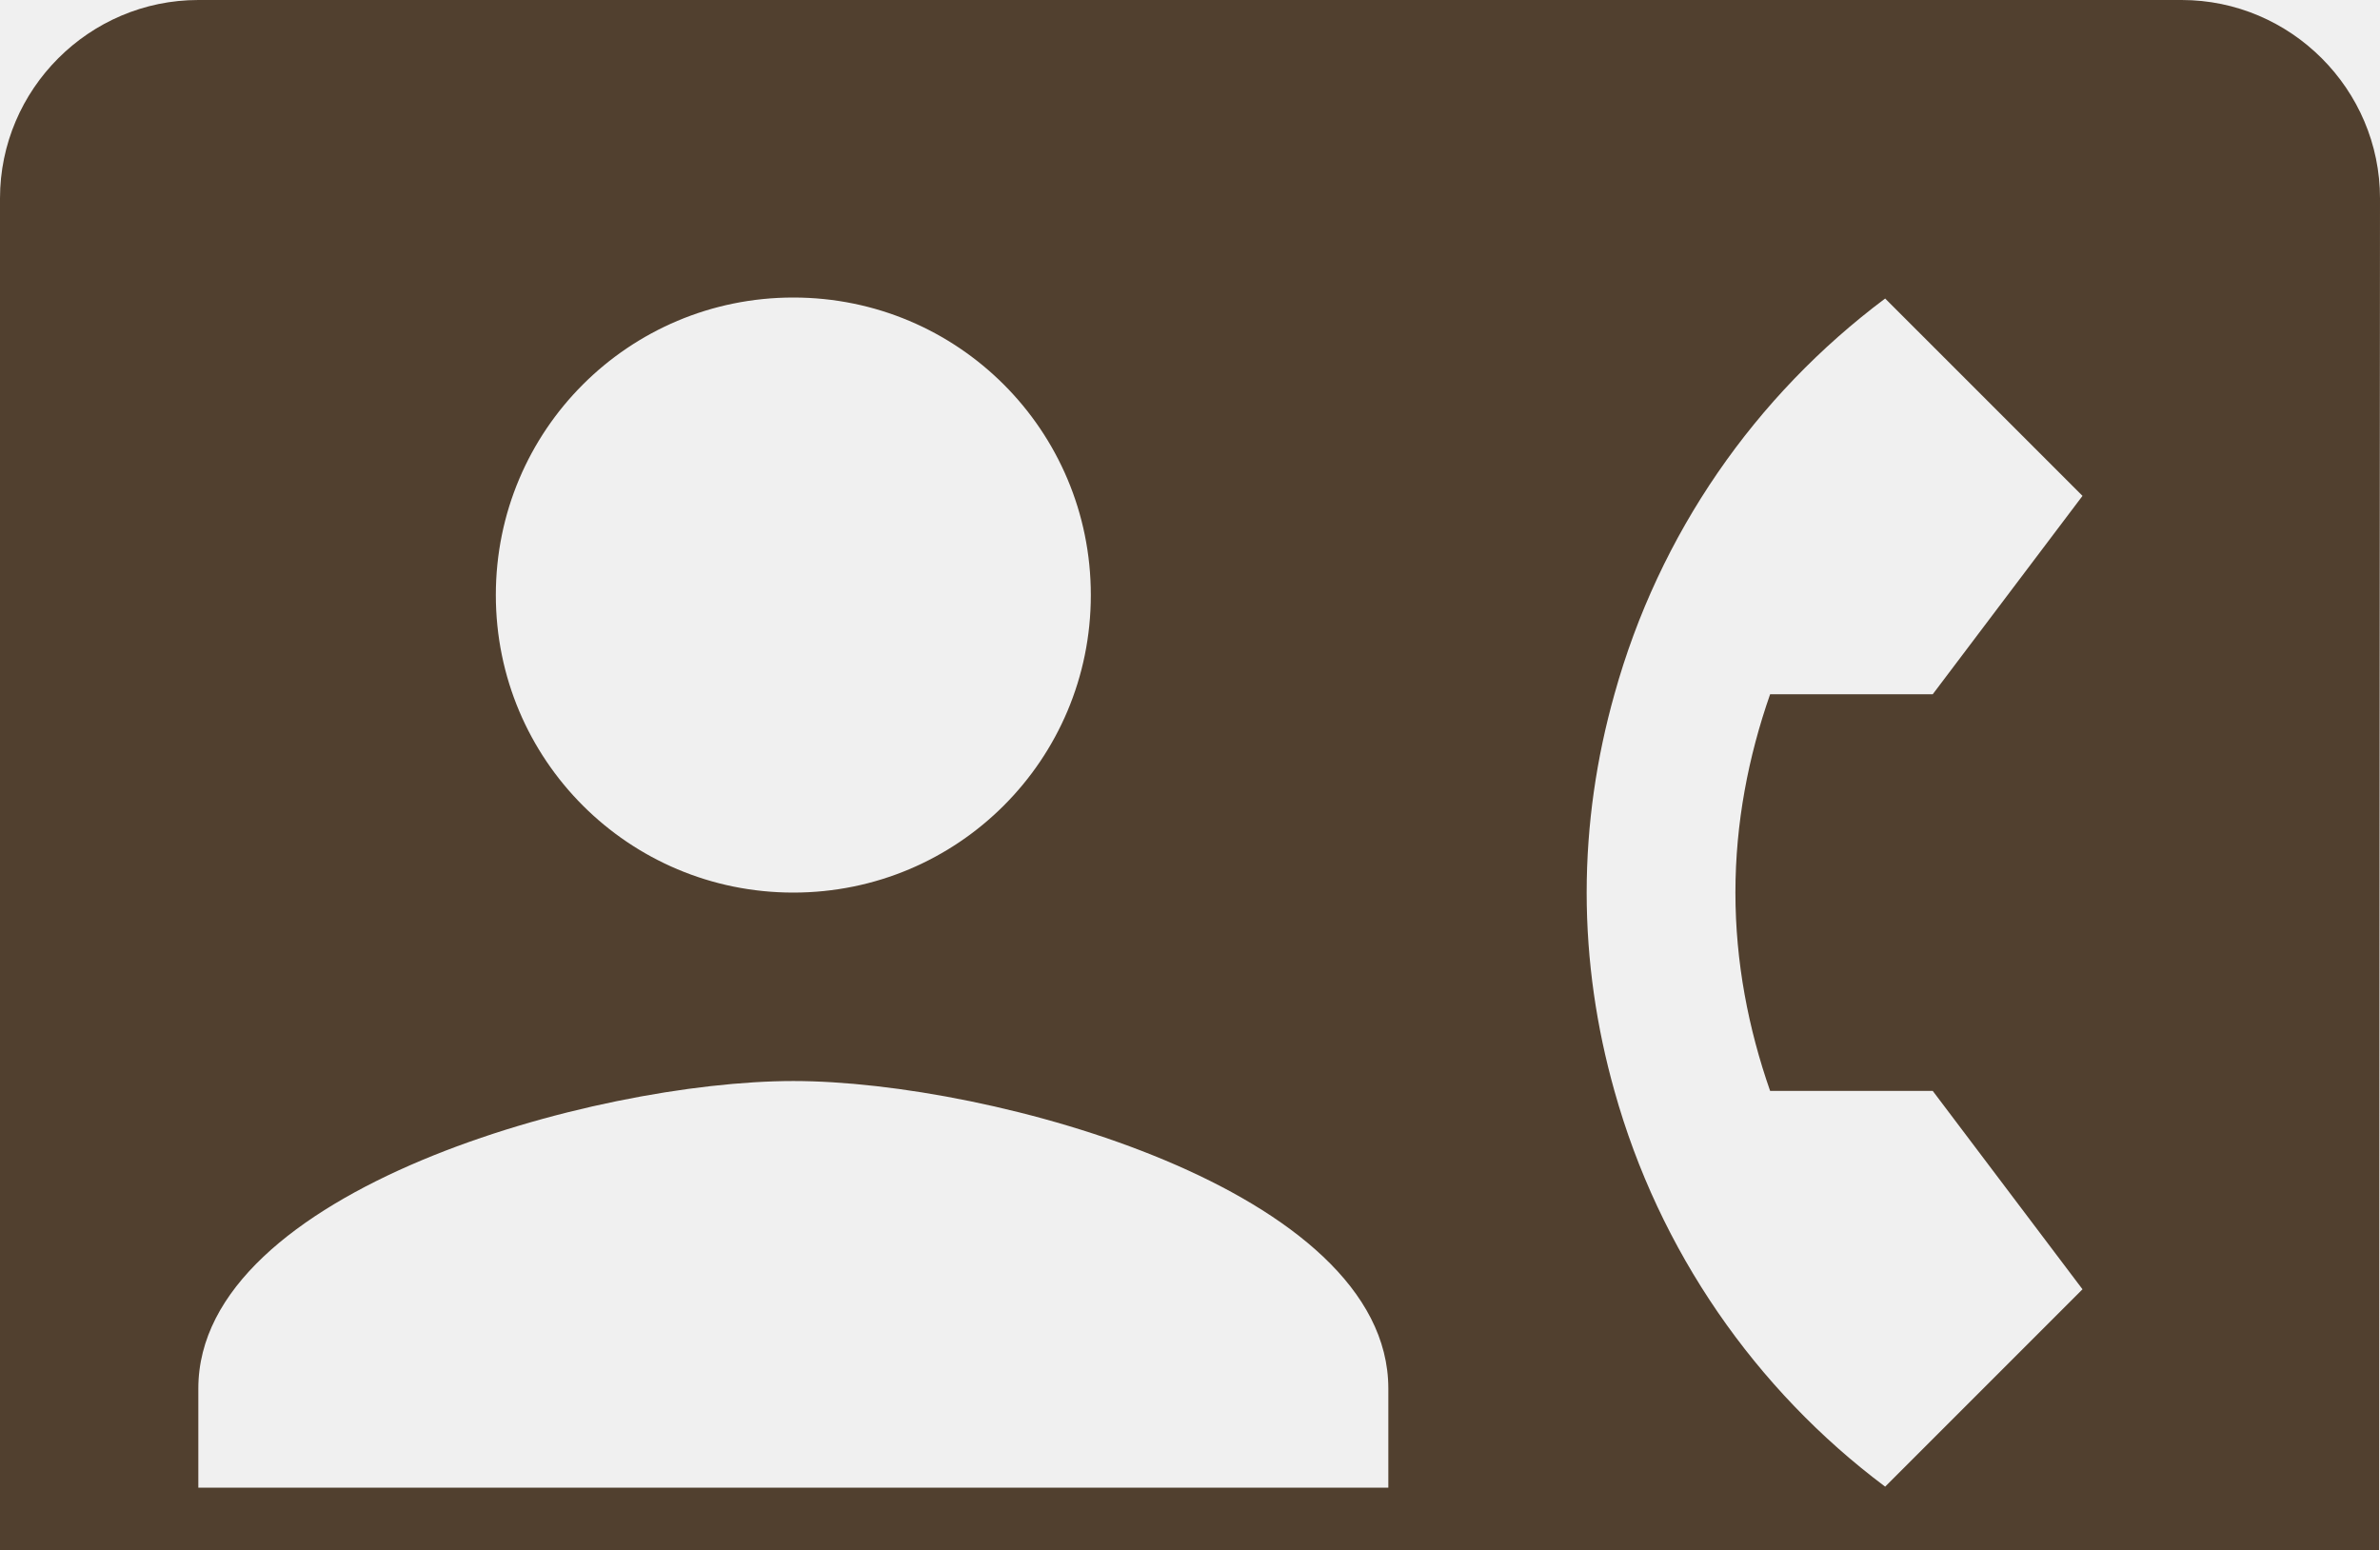
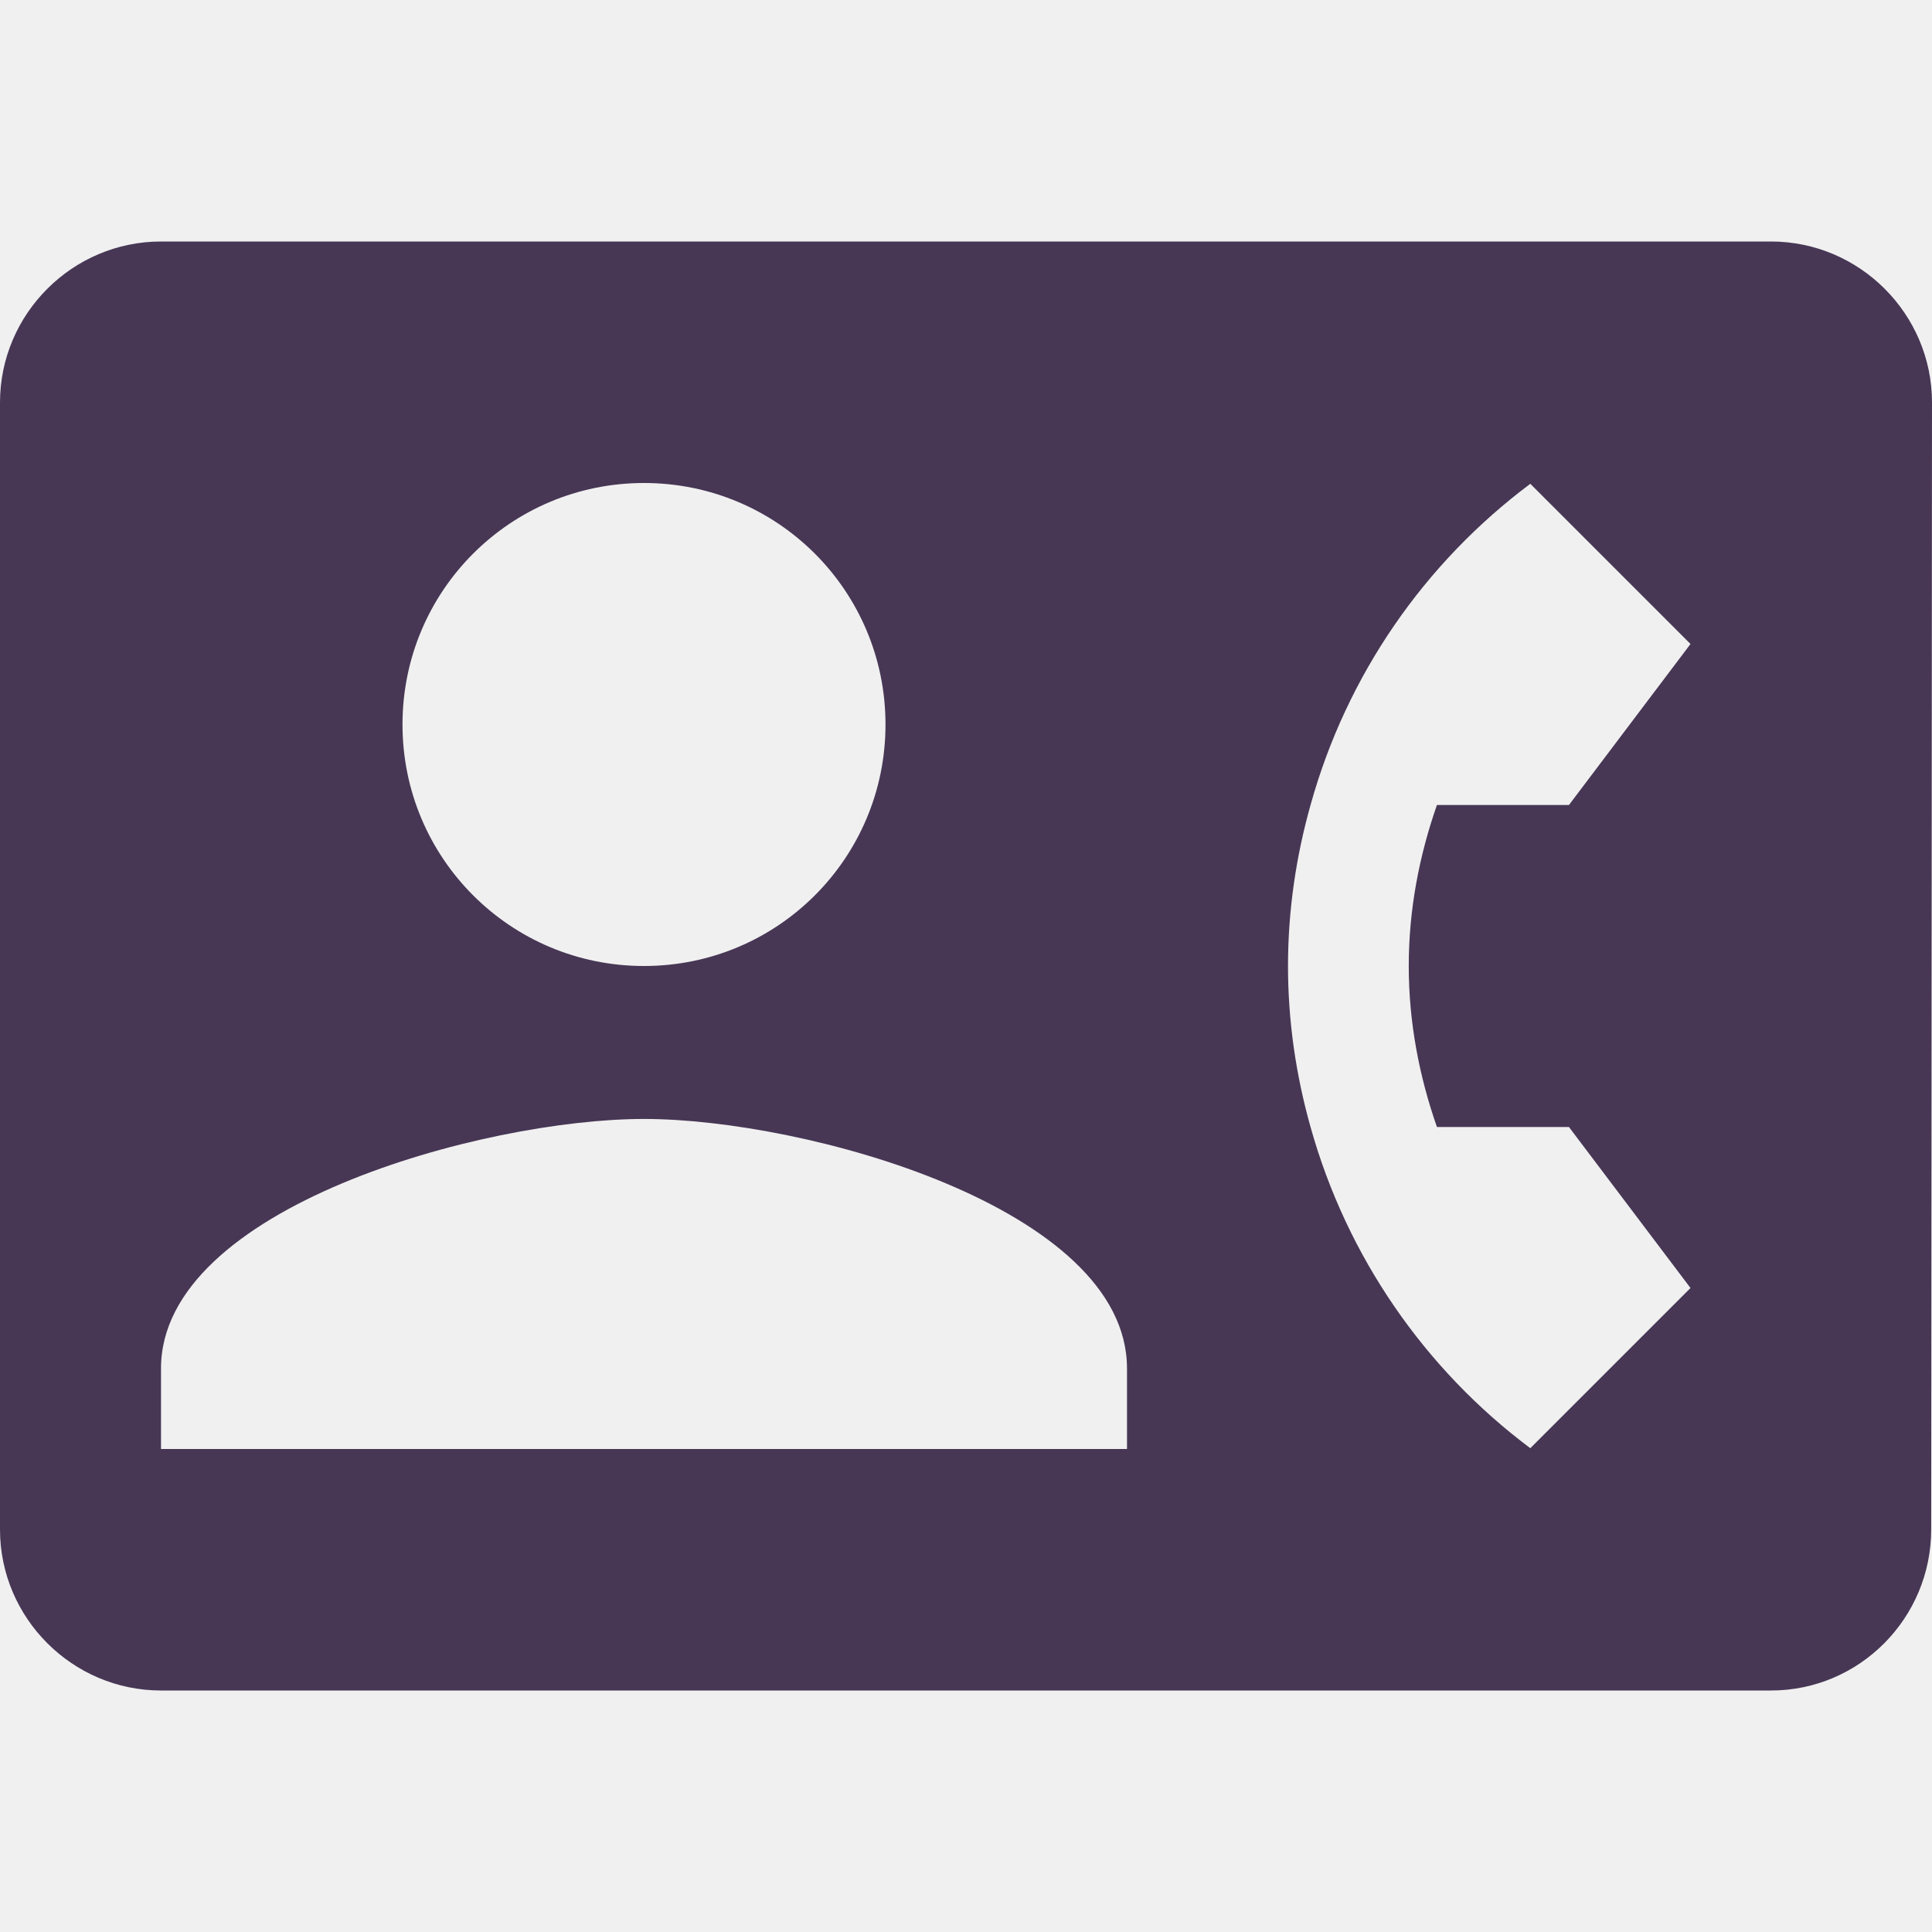
- <svg xmlns="http://www.w3.org/2000/svg" width="192" height="125" viewBox="0 0 192 125" fill="none">
-   <path d="M176 0H16C7.2 0 0 7.2 0 16V128C0 136.8 7.2 144 16 144H176C184.8 144 191.92 136.8 191.92 128L192 16C192 7.2 184.8 0 176 0ZM64 24C77.28 24 88 34.72 88 48C88 61.28 77.28 72 64 72C50.72 72 40 61.28 40 48C40 34.72 50.72 24 64 24ZM112 120H16V112C16 96 48 87.2 64 87.2C80 87.2 112 96 112 112V120ZM142.8 88H155.92L168 104L152.08 119.92C141.6 112.08 133.84 100.88 130.24 88C128.8 82.88 128 77.52 128 72C128 66.48 128.8 61.12 130.24 56C133.84 43.04 141.6 31.92 152.08 24.08L168 40L155.92 56H142.8C141.04 61.04 140 66.4 140 72C140 77.6 141.04 82.96 142.8 88Z" fill="#51402F" />
+ <svg xmlns="http://www.w3.org/2000/svg" width="192" height="192" viewBox="0 0 192 192" fill="none">
+   <g clip-path="url(#clip0_490_22)">
+     <path d="M176 24H16C7.2 24 0 31.2 0 40V152C0 160.8 7.2 168 16 168H176C184.8 168 191.92 160.8 191.92 152L192 40C192 31.2 184.8 24 176 24ZM64 48C77.28 48 88 58.72 88 72C88 85.28 77.28 96 64 96C50.72 96 40 85.28 40 72C40 58.72 50.72 48 64 48ZM112 144H16V136C16 120 48 111.2 64 111.2C80 111.2 112 120 112 136V144ZM142.8 112H155.92L168 128L152.08 143.92C141.6 136.08 133.84 124.88 130.24 112C128.8 106.88 128 101.52 128 96C128 90.48 128.8 85.12 130.24 80C133.84 67.04 141.6 55.92 152.08 48.08L168 64L155.92 80H142.8C141.04 85.04 140 90.4 140 96C140 101.6 141.04 106.96 142.8 112Z" fill="#473755" />
+   </g>
+   <defs>
+     <clipPath id="clip0_490_22">
+       <rect width="192" height="192" fill="white" />
+     </clipPath>
+   </defs>
</svg>
